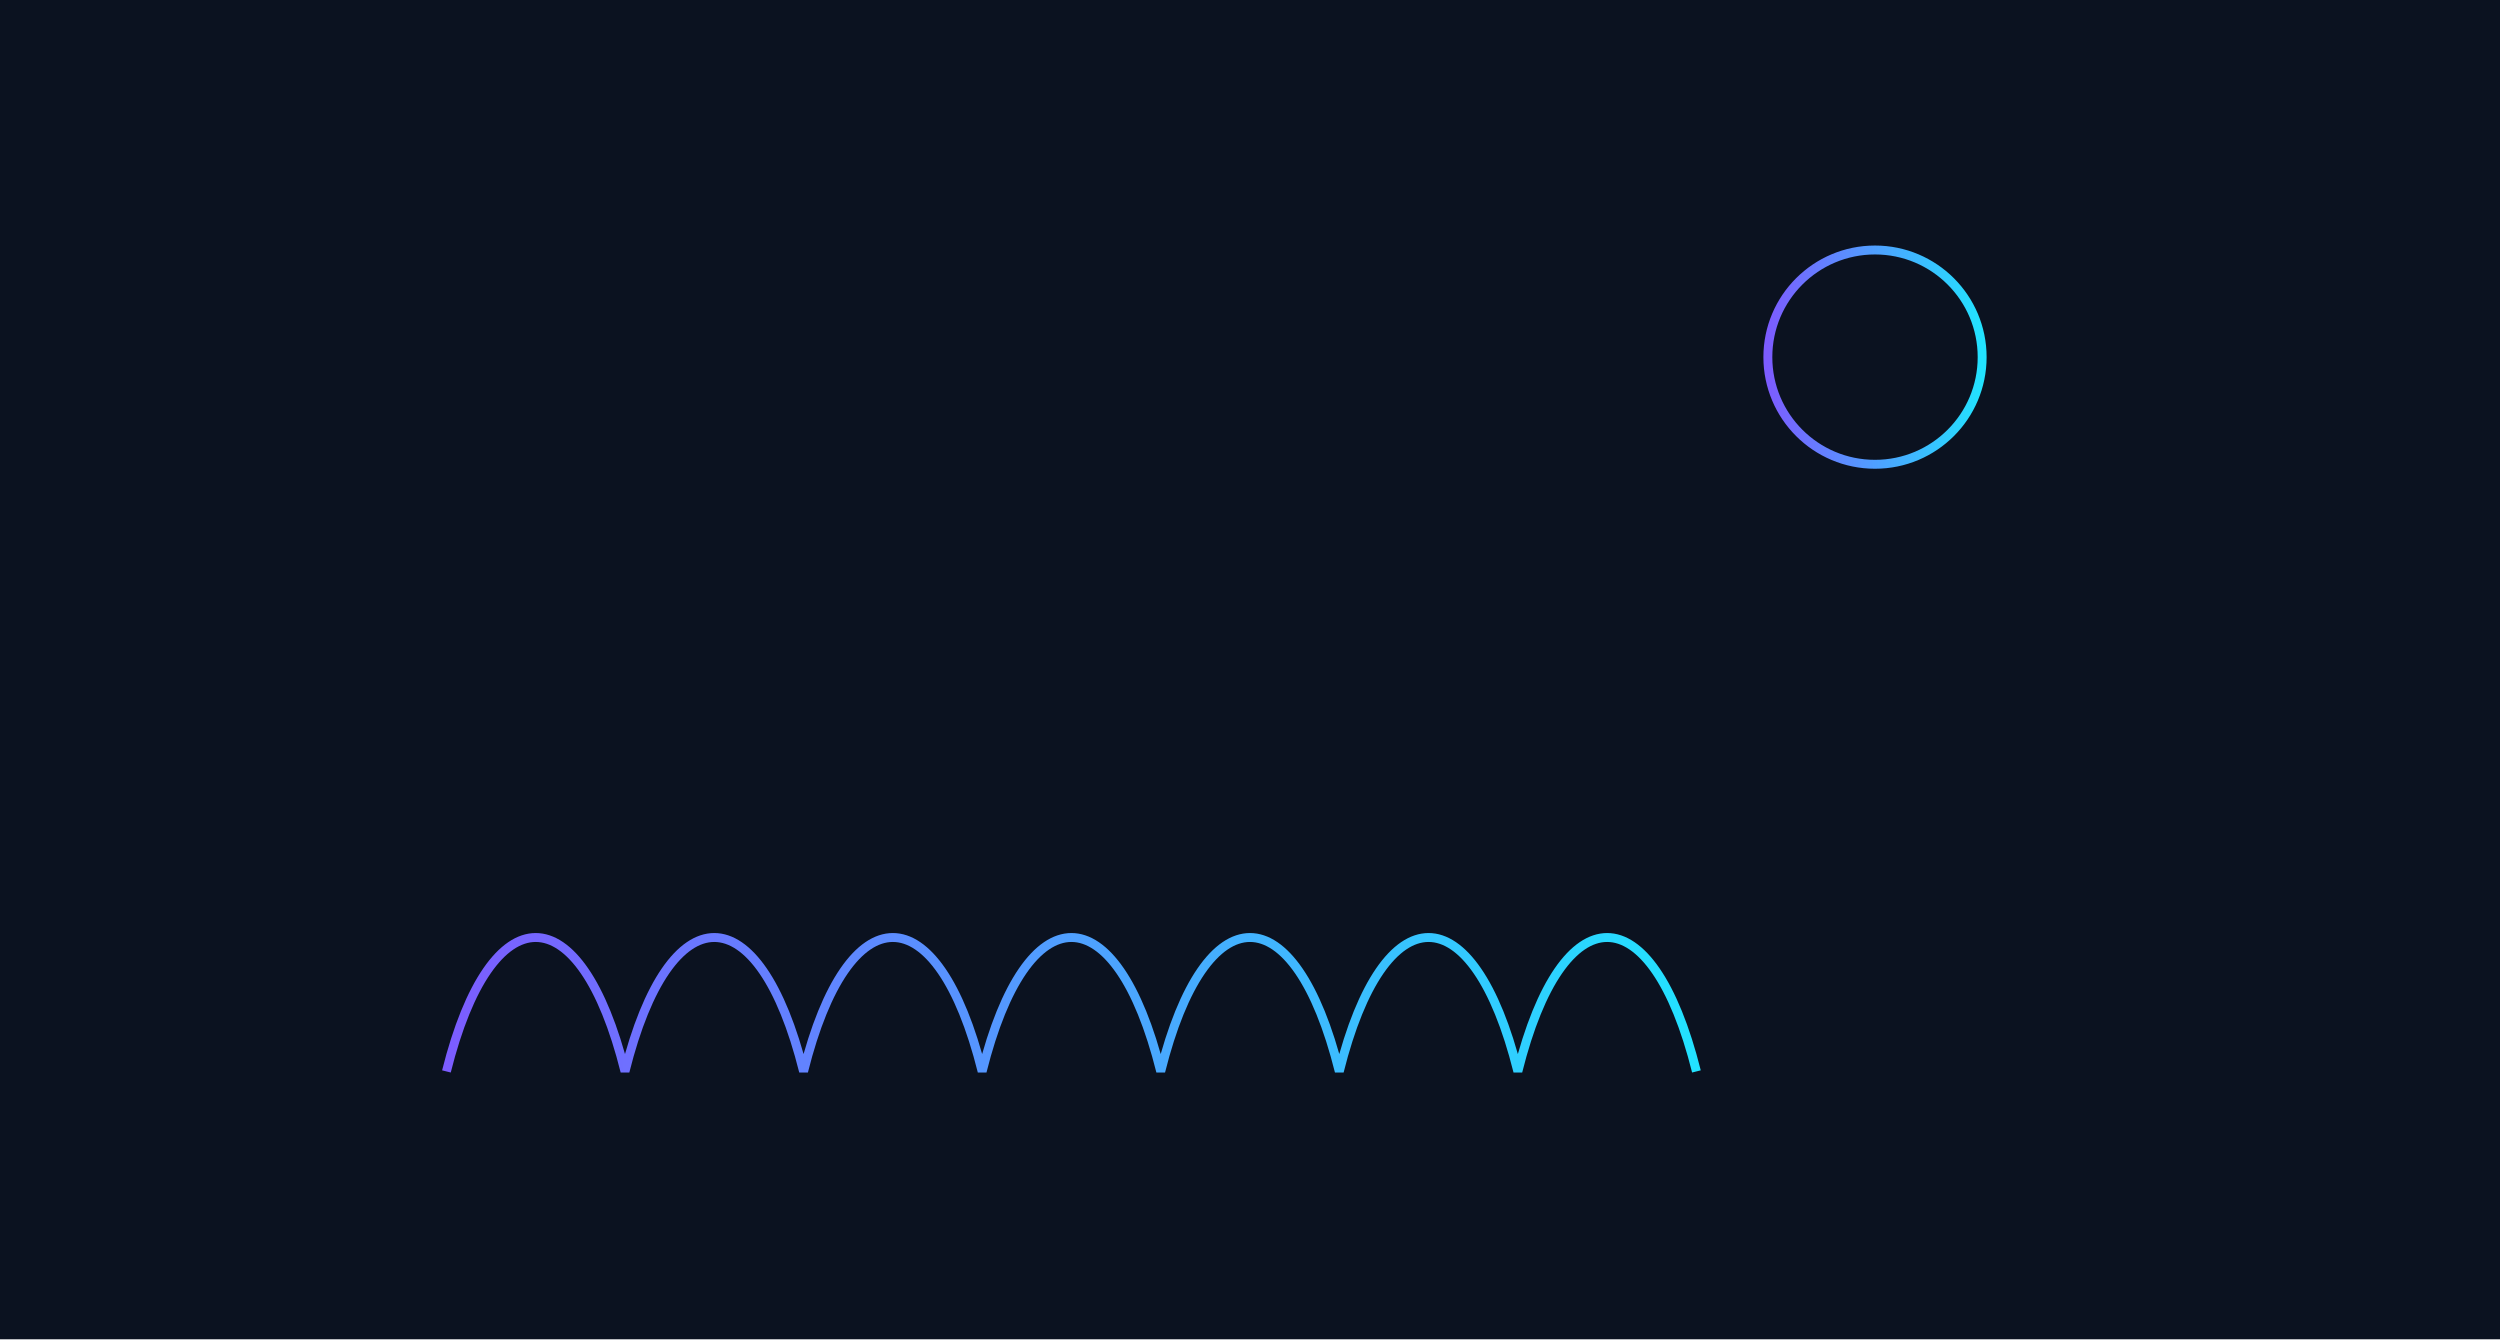
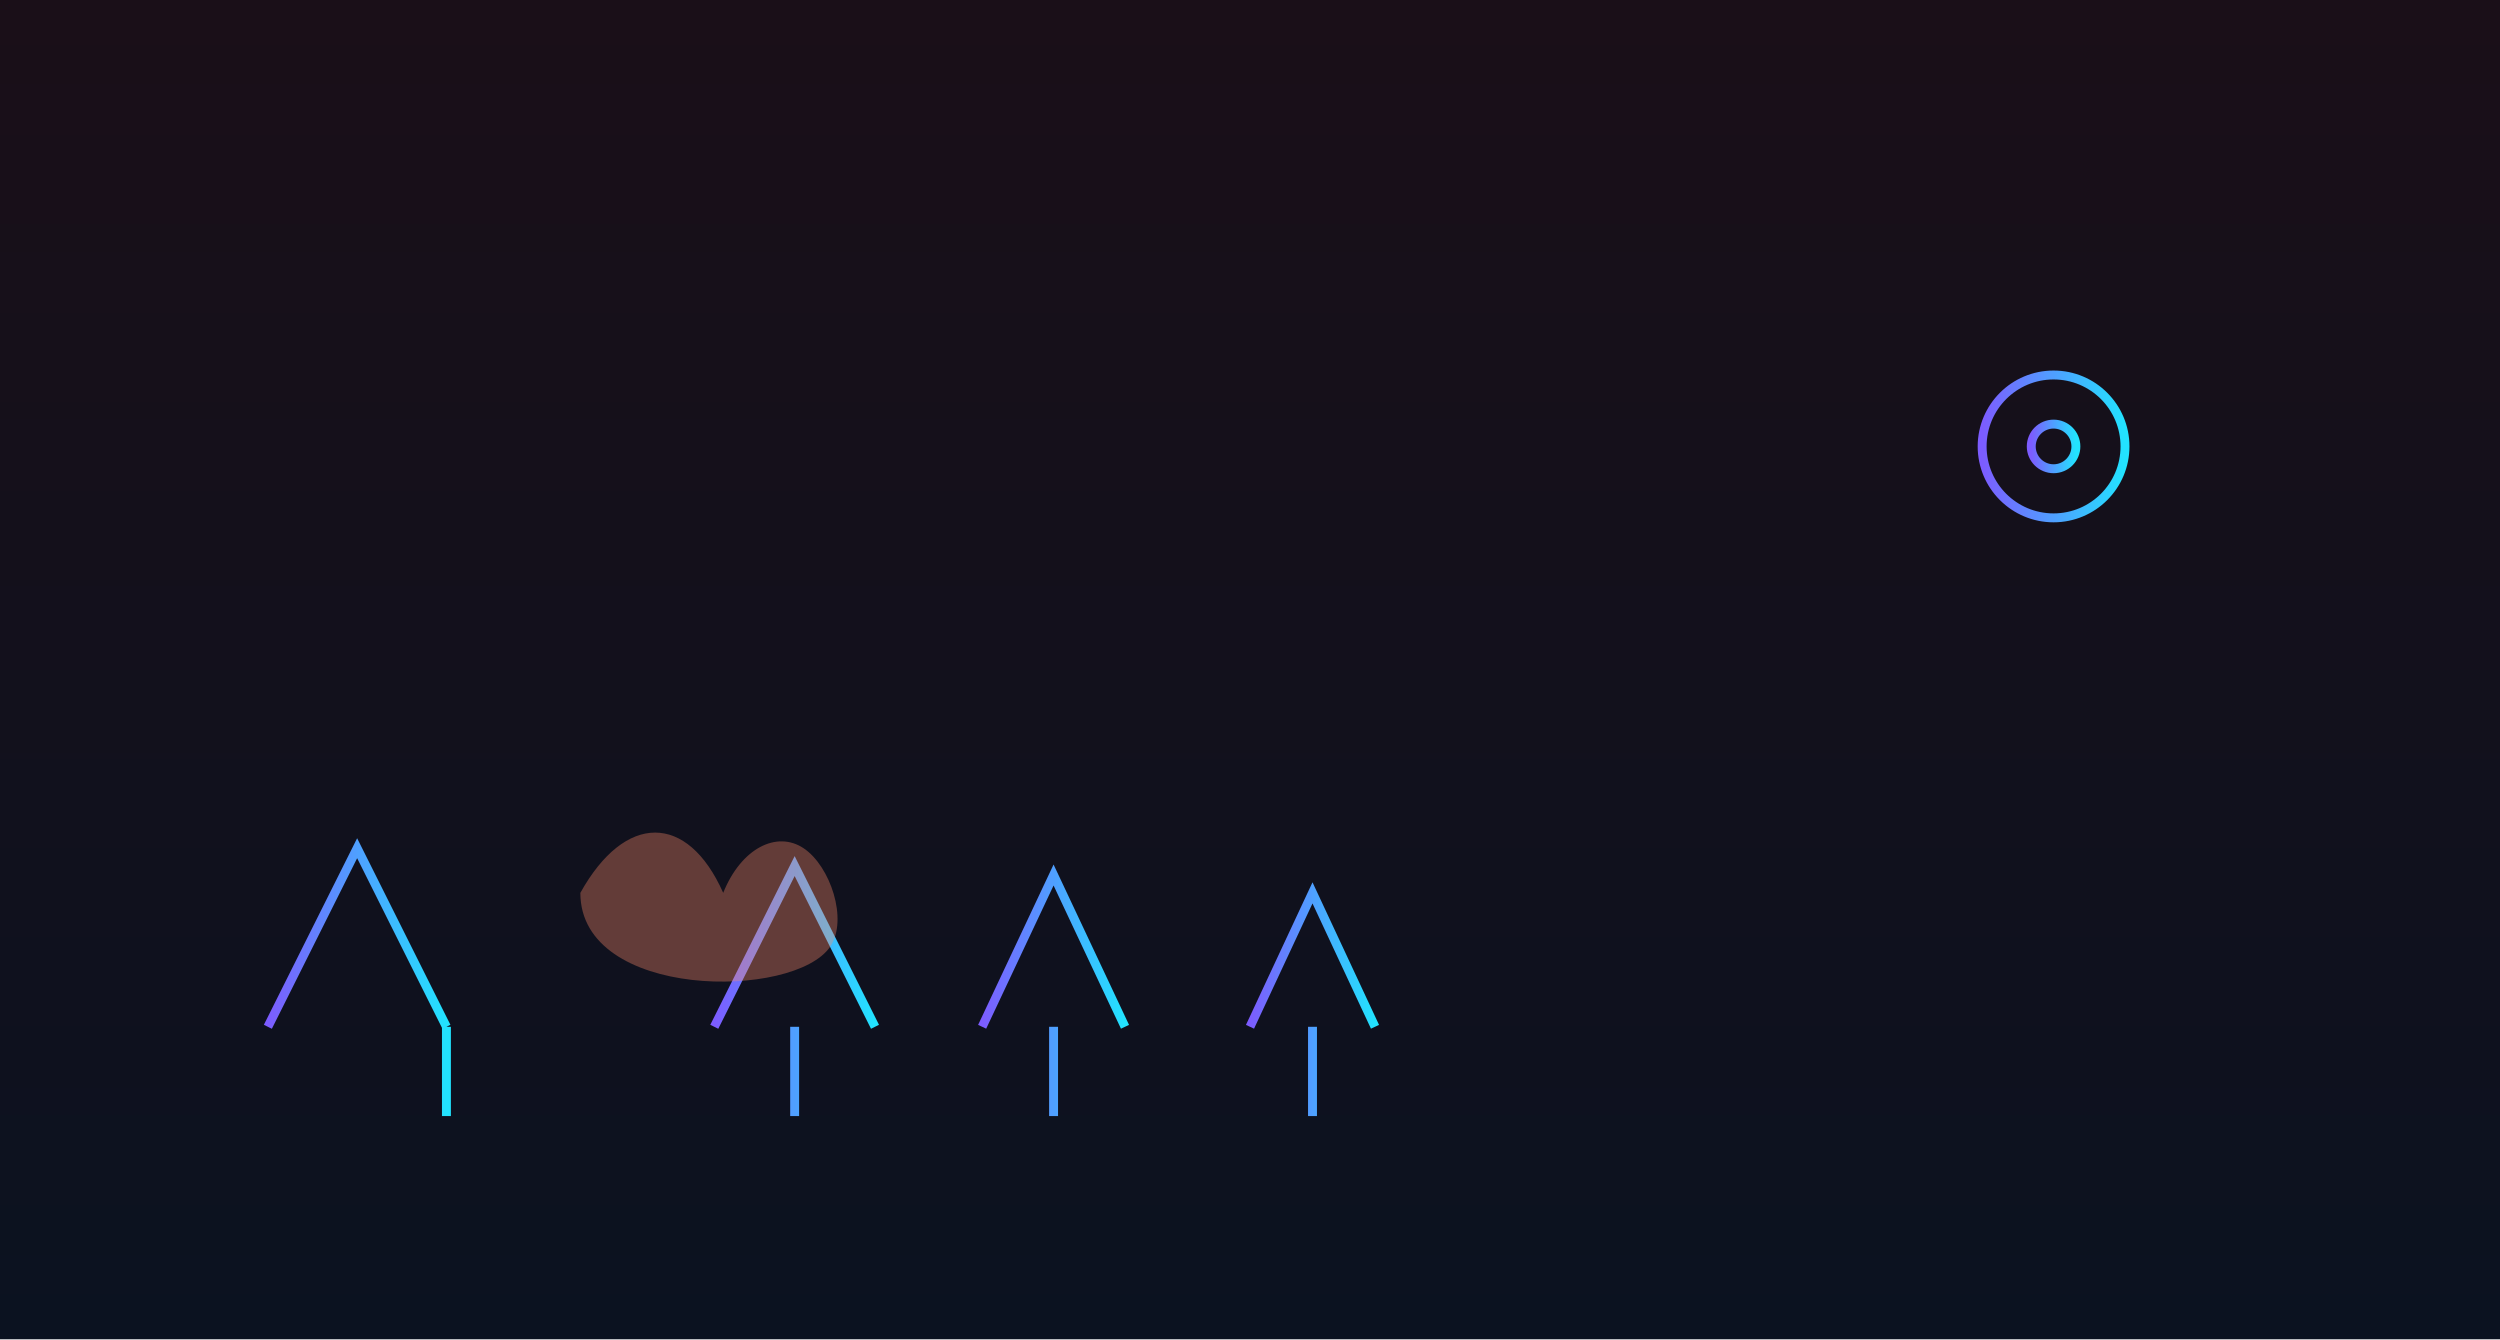
- <svg xmlns="http://www.w3.org/2000/svg" viewBox="0 0 560 300" role="img" aria-label="Wildfires illustration placeholder">
+ <svg xmlns="http://www.w3.org/2000/svg" viewBox="0 0 560 300" role="img" aria-label="Wildfire response illustration">
  <defs>
    <linearGradient id="g" x1="0" x2="1">
      <stop offset="0%" stop-color="#7c5cff" />
      <stop offset="100%" stop-color="#22e3ff" />
    </linearGradient>
+     <linearGradient id="glow" x1="0" y1="0" x2="0" y2="1">
+       <stop offset="0%" stop-color="#1a0f18" />
+       <stop offset="100%" stop-color="#0b1220" />
+     </linearGradient>
  </defs>
-   <rect width="100%" height="100%" fill="#0b1220" />
-   <g stroke="url(#g)" fill="none" stroke-width="2">
-     <path d="M40 240h480" />
-     <path d="M100 240c10-40 30-40 40 0 10-40 30-40 40 0 10-40 30-40 40 0 10-40 30-40 40 0 10-40 30-40 40 0 10-40 30-40 40 0 10-40 30-40 40 0" />
-     <circle cx="420" cy="80" r="24" />
-     <path d="M420 104v30" />
+   <rect width="100%" height="100%" fill="url(#glow)" />
+   <g fill="none" stroke="url(#g)" stroke-width="2">
+     <path d="M60 230l20-40 20 40M100 230v20" />
+     <path d="M160 230l18-36 18 36M178 230v20" />
+     <path d="M220 230l16-34 16 34M236 230v20" />
+     <path d="M280 230l14-30 14 30M294 230v20" />
+   </g>
+   <path d="M130 200c10-18 24-18 32 0 4-10 12-14 18-10 6 4 10 16 6 22-8 12-56 12-56-12z" fill="#ff8d6b" fill-opacity="0.35" />
+   <g stroke="url(#g)" stroke-width="2" fill="none" stroke-linecap="round">
+     <circle cx="460" cy="100" r="16" />
+     <path d="M440 80h-18M480 80h18" />
+     <circle cx="460" cy="100" r="5" />
  </g>
</svg>
